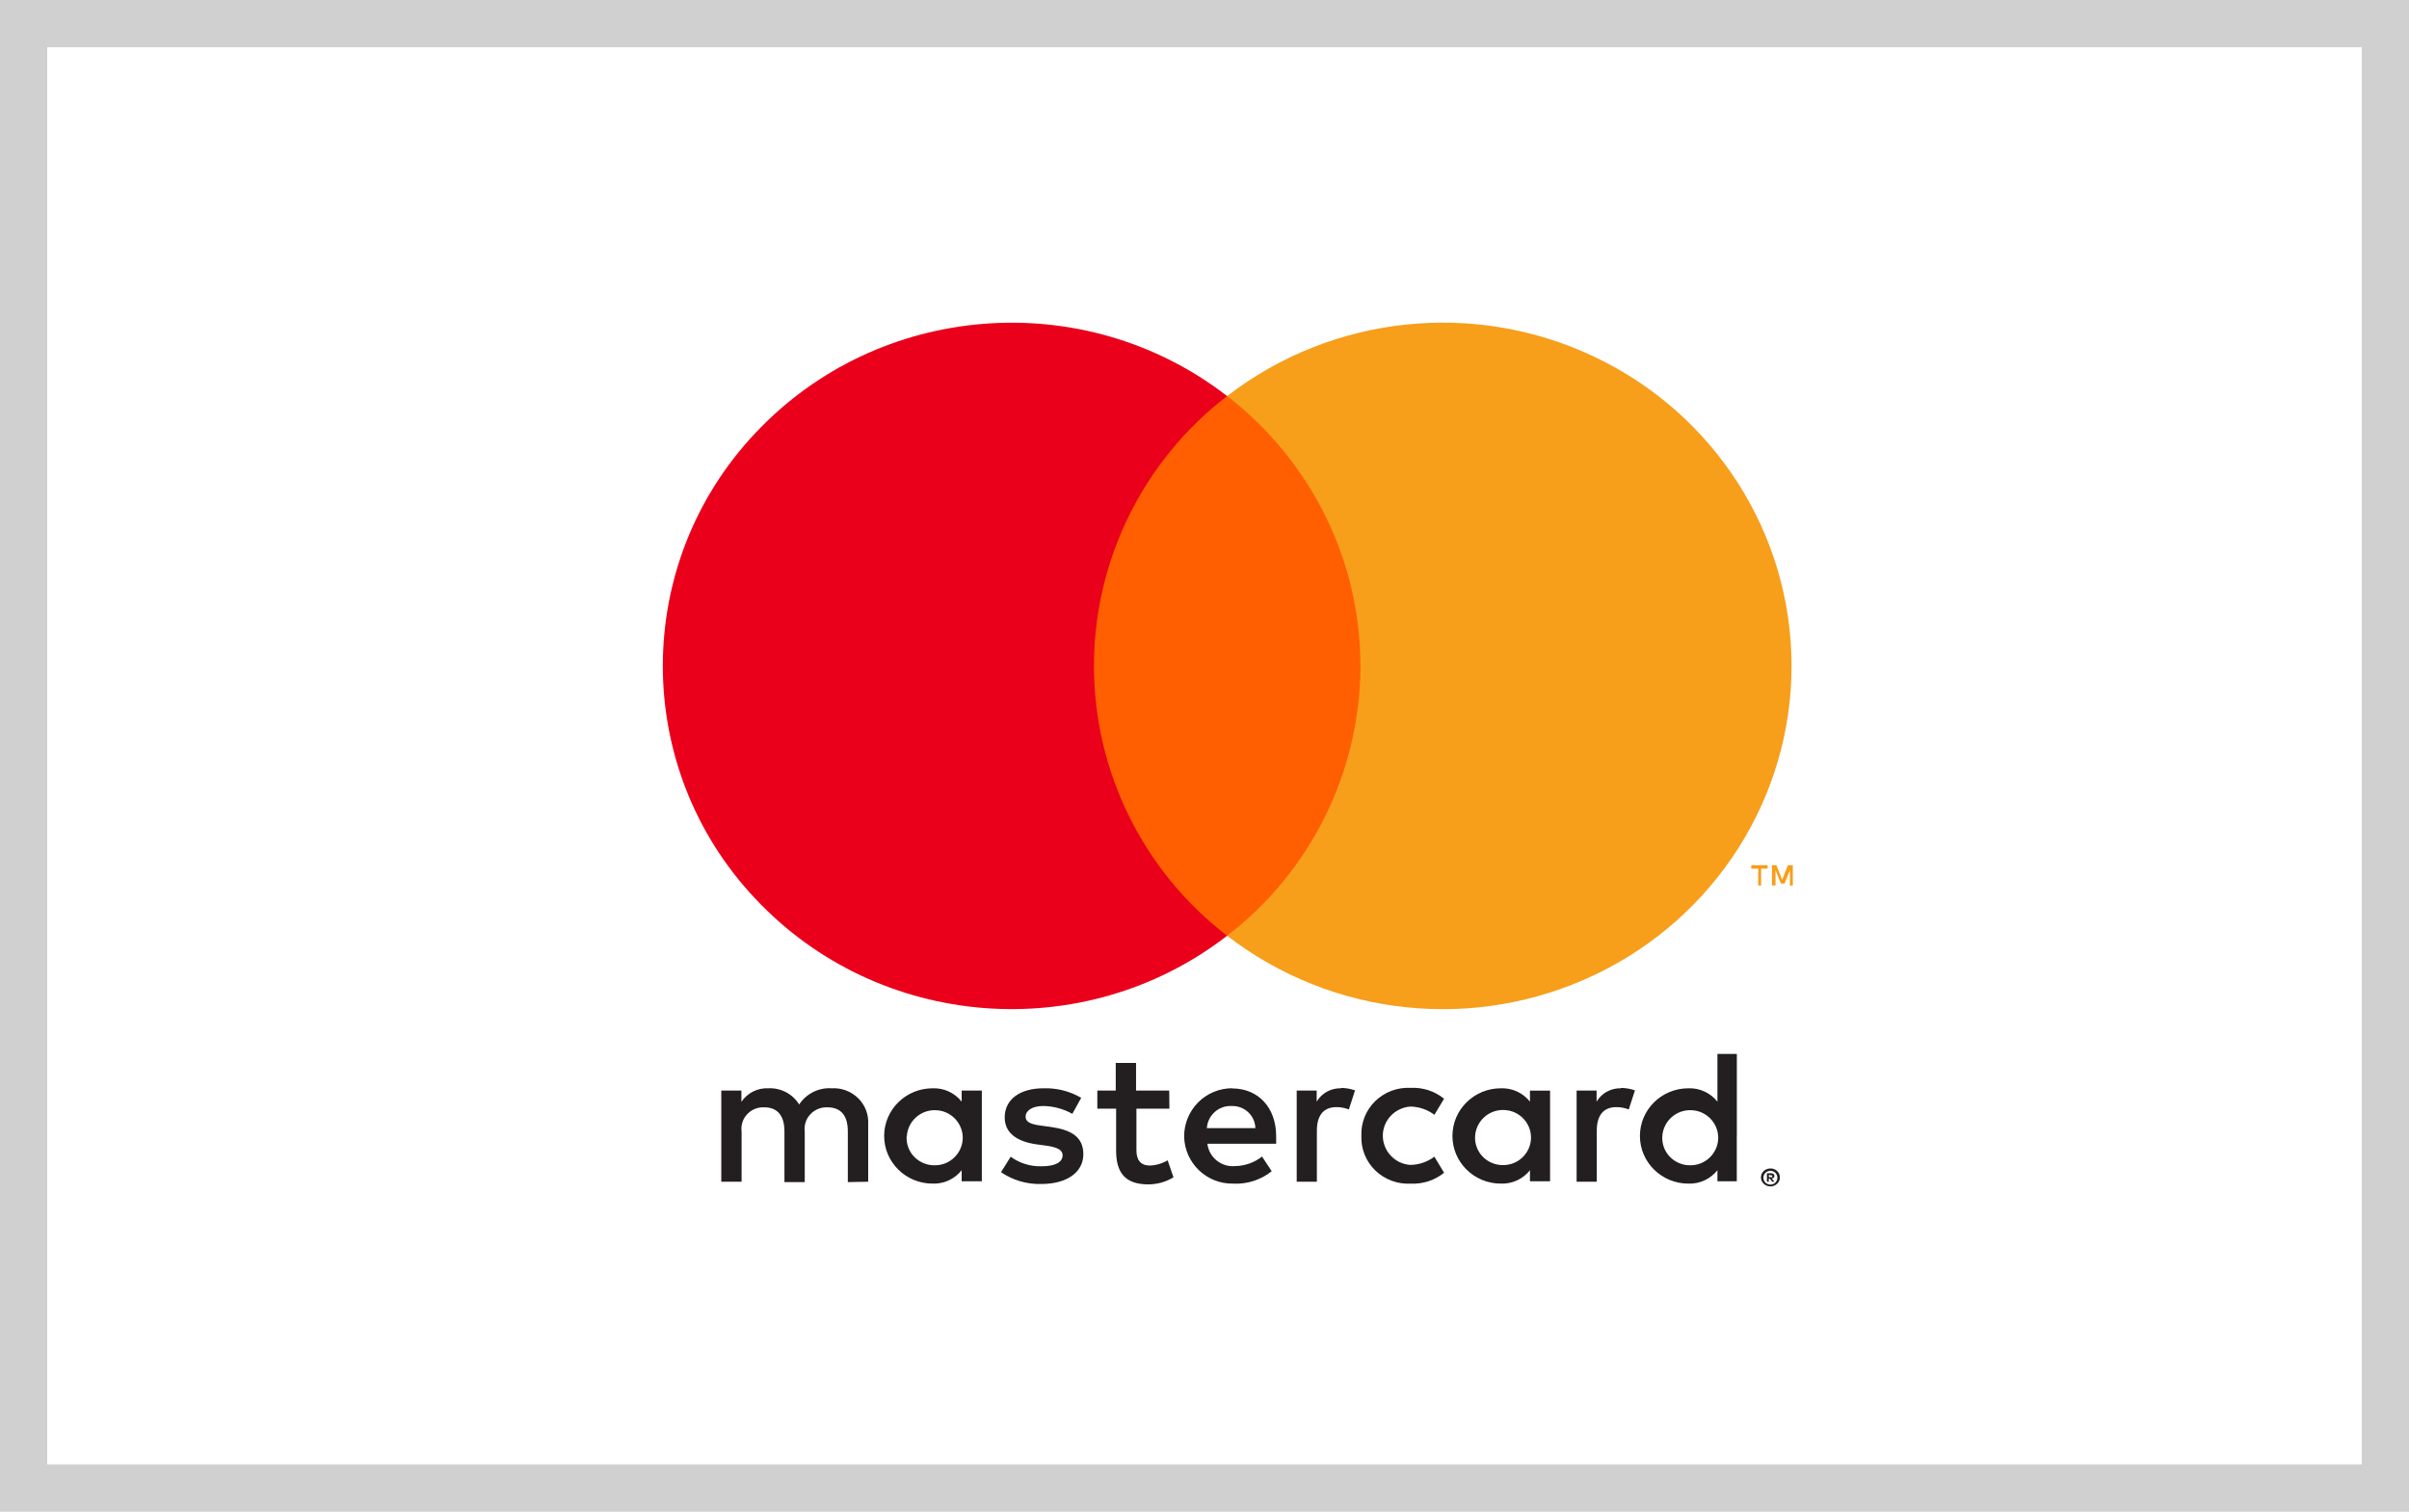
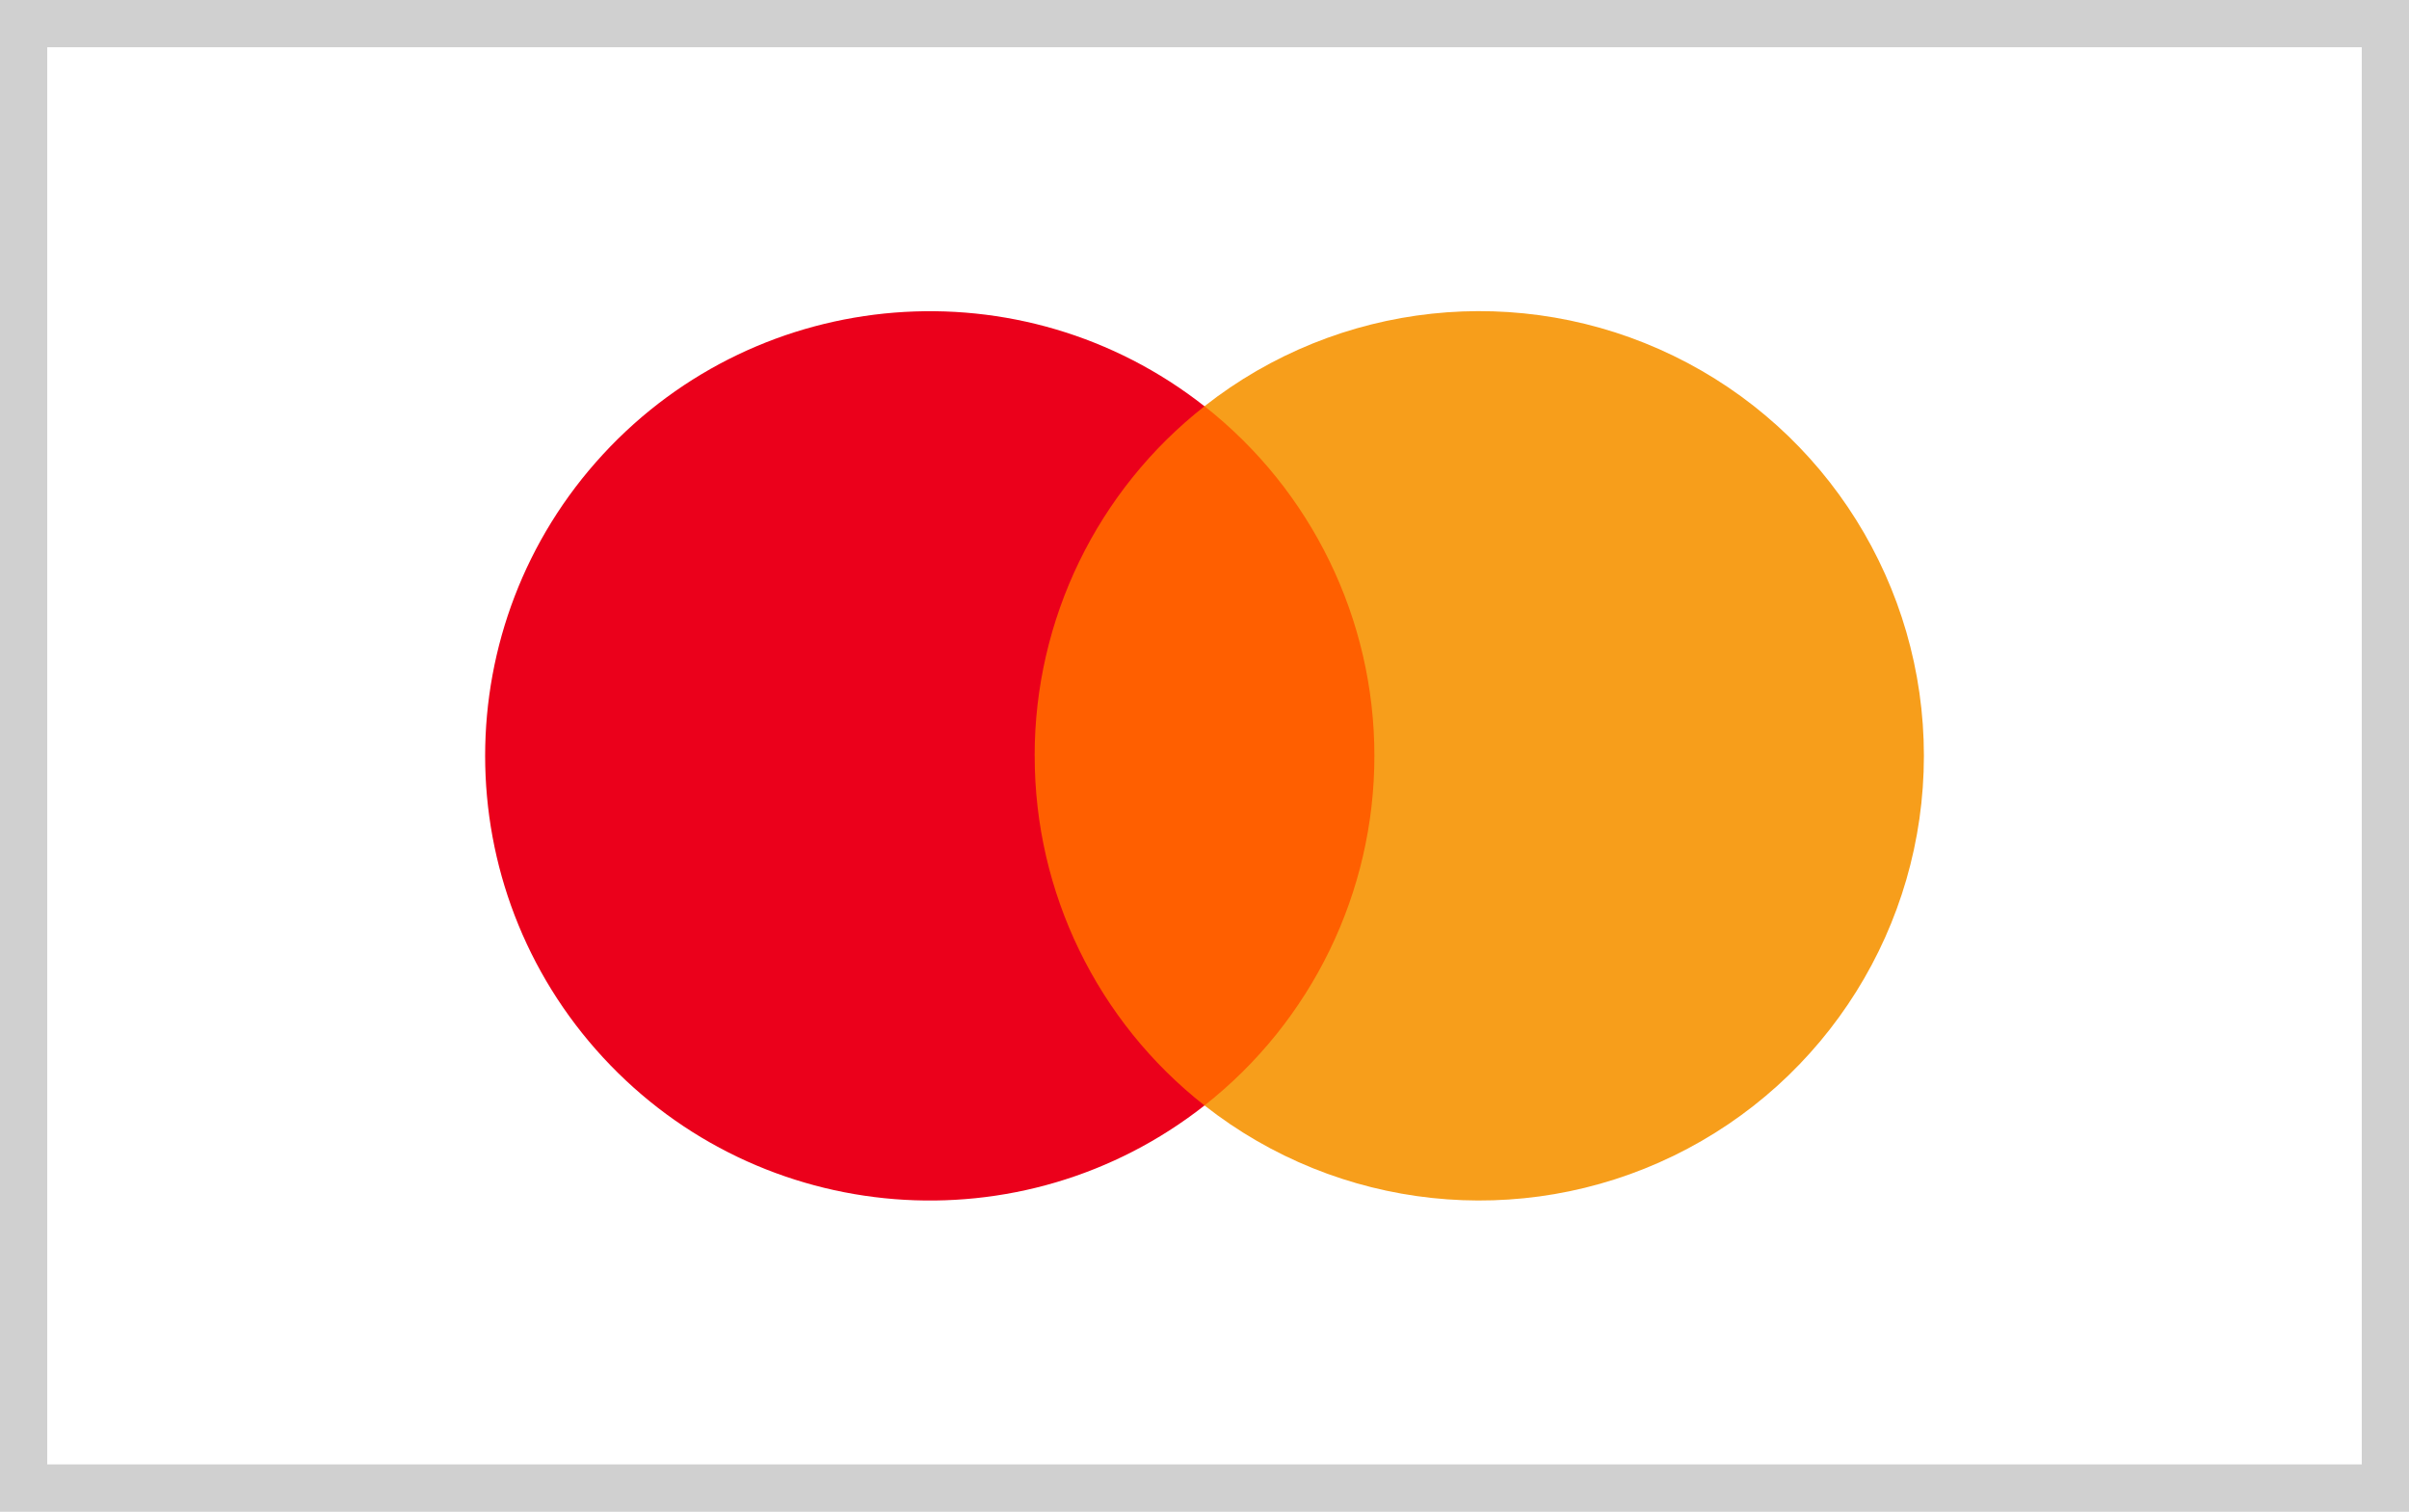
- <svg xmlns="http://www.w3.org/2000/svg" width="51" height="32">
-   <g fill="none" fill-rule="evenodd">
-     <path fill="#FFF" stroke="#D0D0D0" d="M.5.5h50v31H.5z" />
-     <g fill-rule="nonzero">
-       <path fill="#231F20" d="M18.38 25.016v-1.211a.712.712 0 00-.21-.555.737.737 0 00-.562-.212.763.763 0 00-.689.343.723.723 0 00-.648-.343.652.652 0 00-.575.286v-.238h-.426v1.93h.43v-1.062a.447.447 0 01.118-.367.463.463 0 01.363-.146c.283 0 .426.182.426.509v1.074h.43v-1.07a.45.45 0 01.12-.367.465.465 0 01.36-.146c.292 0 .432.182.432.509v1.074l.43-.008zm6.373-1.93h-.702v-.585h-.43v.585h-.39v.384h.398v.888c0 .448.176.714.68.714.19 0 .374-.051.534-.15l-.123-.359a.797.797 0 01-.377.11c-.206 0-.284-.13-.284-.323v-.88h.698l-.004-.384zm3.639-.048a.58.58 0 00-.517.282v-.234h-.423v1.93h.427v-1.082c0-.319.14-.497.41-.497a.705.705 0 01.267.049l.131-.404a.926.926 0 00-.303-.052l.008.008zm-5.502.202a1.485 1.485 0 00-.8-.202c-.496 0-.82.234-.82.617 0 .315.238.509.677.57l.205.028c.234.032.344.093.344.201 0 .15-.155.235-.447.235a1.056 1.056 0 01-.652-.202l-.205.327c.248.17.546.258.849.25.566 0 .894-.262.894-.63 0-.367-.258-.516-.685-.577l-.205-.028c-.184-.024-.332-.06-.332-.19 0-.129.14-.226.373-.226.216.003.428.06.616.166l.188-.34zm11.428-.202a.58.58 0 00-.517.282v-.234h-.423v1.93h.427v-1.082c0-.319.14-.497.41-.497a.705.705 0 01.267.049l.131-.404a.926.926 0 00-.303-.052l.008.008zm-5.497 1.009c-.01.274.097.54.296.732a1 1 0 00.75.277c.256.013.508-.07.705-.23l-.205-.34a.87.87 0 01-.513.174.624.624 0 01-.579-.617c0-.323.252-.592.58-.618a.87.87 0 01.512.174l.205-.34a1.037 1.037 0 00-.705-.23 1 1 0 00-.75.278.967.967 0 00-.296.732v.008zm3.995 0v-.96h-.426v.233a.75.75 0 00-.616-.282c-.566 0-1.025.452-1.025 1.009 0 .557.459 1.009 1.025 1.009a.75.75 0 00.616-.283v.234h.426v-.96zm-1.587 0a.59.59 0 01.614-.549.587.587 0 01.57.593.588.588 0 01-.59.573.593.593 0 01-.434-.18.574.574 0 01-.16-.437zm-5.149-1.01a1.017 1.017 0 00-1.011 1.024 1.018 1.018 0 001.04.995c.295.015.585-.079.814-.262l-.205-.311a.943.943 0 01-.57.202.541.541 0 01-.587-.473h1.456v-.161c0-.606-.381-1.01-.93-1.01l-.007-.003zm0 .376a.49.49 0 01.347.133.475.475 0 01.15.335H25.55a.501.501 0 01.52-.468h.009zm10.69.638v-1.74h-.411v1.01a.75.75 0 00-.615-.283c-.567 0-1.026.452-1.026 1.009 0 .557.46 1.009 1.026 1.009a.75.75 0 00.615-.283v.234h.41v-.956zm.711.684a.208.208 0 01.142.054.185.185 0 010 .27.206.206 0 01-.064.041.205.205 0 01-.263-.1.187.187 0 01.107-.25.208.208 0 01.084-.015h-.006zm0 .341a.148.148 0 00.107-.044.148.148 0 000-.202.152.152 0 00-.107-.045.156.156 0 00-.109.045.148.148 0 000 .202c.014.014.031.024.05.032.02.009.043.013.065.012h-.006zm.012-.24c.02-.001.038.005.054.016a.05.05 0 01.018.042.048.048 0 01-.014.037.072.072 0 01-.043.018l.06.067h-.048l-.055-.067h-.019v.067h-.039v-.178l.086-.002zm-.045.034v.049h.045a.044.044 0 00.025 0 .02.02 0 000-.019.02.02 0 000-.018.044.044 0 00-.025 0l-.045-.012zm-2.256-.82a.59.59 0 01.614-.548.587.587 0 01.57.593.588.588 0 01-.59.573.593.593 0 01-.434-.18.574.574 0 01-.16-.437zm-14.406 0v-.964h-.427v.234a.75.75 0 00-.615-.282c-.567 0-1.026.452-1.026 1.009 0 .557.46 1.009 1.026 1.009a.75.75 0 00.615-.283v.234h.427v-.956zm-1.588 0a.59.59 0 01.614-.548.587.587 0 01.57.593.588.588 0 01-.59.573.594.594 0 01-.437-.179.574.574 0 01-.161-.438h.004z" />
-       <path fill="#FF5F00" d="M22.749 8.384h6.461v11.425h-6.461z" />
-       <path fill="#EB001B" d="M23.159 14.098a7.21 7.21 0 012.82-5.714c-3.027-2.34-7.375-2-9.988.784a7.18 7.18 0 000 9.857c2.613 2.784 6.96 3.125 9.988.784a7.211 7.211 0 01-2.82-5.711z" />
-       <path fill="#F79E1B" d="M37.928 14.098c0 2.781-1.614 5.319-4.157 6.534a7.484 7.484 0 01-7.792-.823 7.223 7.223 0 002.822-5.712c0-2.23-1.04-4.335-2.822-5.713a7.484 7.484 0 017.792-.823c2.543 1.215 4.157 3.753 4.157 6.534v.003zm-.644 4.648v-.357h.137v-.074h-.346v.074h.148v.357h.061zm.671 0v-.43h-.104l-.122.307-.122-.308h-.093v.43h.075v-.322l.114.28h.078l.113-.28v.326l.061-.003z" />
+ <svg xmlns="http://www.w3.org/2000/svg" height="32" width="51">
+   <g fill-rule="evenodd" fill="none">
+     <path stroke="#D0D0D0" fill="#FFF" d="M.5.5h50v31H.5z" />
+     <path class="cls-2" d="M-259.009-200.742v-14.899a8.84 8.84 0 00-9.337-9.436 9.188 9.188 0 00-8.343 4.222 8.716 8.716 0 00-7.847-4.222 7.847 7.847 0 00-6.953 3.526v-2.93h-5.165v23.74h5.215v-13.062a5.562 5.562 0 015.81-6.307c3.427 0 5.165 2.234 5.165 6.257v13.21h5.215v-13.16a5.587 5.587 0 015.81-6.307c3.527 0 5.215 2.234 5.215 6.257v13.21zm77.153-23.739h-8.493v-7.201h-5.214v7.201h-4.718v4.718h4.817v10.926c0 5.513 2.136 8.79 8.244 8.79a12.118 12.118 0 006.457-1.837l-1.49-4.42a9.535 9.535 0 01-4.57 1.341c-2.483 0-3.426-1.59-3.426-3.973v-10.827h8.443zm44.052-.596a7.003 7.003 0 00-6.258 3.477v-2.88h-5.115v23.738h5.165v-13.31c0-3.923 1.688-6.108 4.966-6.108a8.418 8.418 0 013.228.596l1.59-4.967a11.05 11.05 0 00-3.676-.645zm-66.6 2.483a17.755 17.755 0 00-9.684-2.483c-6.01 0-9.933 2.88-9.933 7.599 0 3.873 2.88 6.257 8.195 7.002l2.483.348c2.83.397 4.172 1.142 4.172 2.483 0 1.838-1.887 2.88-5.414 2.88a12.64 12.64 0 01-7.896-2.483l-2.483 4.023a17.134 17.134 0 0010.28 3.08c6.854 0 10.827-3.229 10.827-7.748 0-4.52-3.129-6.357-8.294-7.102l-2.483-.348c-2.235-.298-4.023-.745-4.023-2.334 0-1.59 1.689-2.781 4.52-2.781a15.296 15.296 0 017.449 2.036zm138.34-2.483a7.003 7.003 0 00-6.258 3.477v-2.88h-5.116v23.738h5.165v-13.31c0-3.923 1.689-6.108 4.967-6.108a8.418 8.418 0 013.228.596l1.589-4.967a11.05 11.05 0 00-3.675-.645zm-66.55 12.416a11.994 11.994 0 0012.664 12.416 12.416 12.416 0 008.542-2.83l-2.483-4.173a10.43 10.43 0 01-6.208 2.136 7.623 7.623 0 010-15.197 10.43 10.43 0 016.208 2.135l2.483-4.171a12.416 12.416 0 00-8.542-2.831 11.994 11.994 0 00-12.664 12.416zm48.372 0v-11.82h-5.165v2.88a9.014 9.014 0 00-7.45-3.476 12.416 12.416 0 000 24.832 9.014 9.014 0 007.45-3.476v2.88h5.165zm-19.22 0a7.176 7.176 0 117.202 7.599 7.127 7.127 0 01-7.202-7.599zm-62.328-12.416a12.417 12.417 0 00.348 24.832 14.427 14.427 0 009.858-3.228l-2.483-3.824a11.299 11.299 0 01-6.903 2.483 6.58 6.58 0 01-7.102-5.81h17.63v-1.987c0-7.45-4.618-12.416-11.273-12.416zm0 4.619a5.885 5.885 0 016.01 5.76h-12.416a6.109 6.109 0 016.307-5.76zm129.4 7.847v-21.405h-4.967v12.416a9.014 9.014 0 00-7.45-3.477 12.416 12.416 0 000 24.832 9.014 9.014 0 007.45-3.476v2.88h4.966zm8.616 8.418a2.483 2.483 0 01.944.174 2.483 2.483 0 01.77.496 2.483 2.483 0 01.52.745 2.31 2.31 0 010 1.838 2.483 2.483 0 01-.52.745 2.483 2.483 0 01-.77.496 2.334 2.334 0 01-.944.199 2.483 2.483 0 01-2.235-1.44 2.334 2.334 0 010-1.838 2.483 2.483 0 01.522-.745 2.483 2.483 0 01.77-.496 2.483 2.483 0 011.018-.174zm0 4.196a1.763 1.763 0 00.72-.149 1.862 1.862 0 00.571-.397 1.838 1.838 0 000-2.483 1.838 1.838 0 00-.57-.397 1.788 1.788 0 00-.721-.15 1.862 1.862 0 00-.72.15 1.813 1.813 0 00-.596.397 1.838 1.838 0 000 2.483 1.838 1.838 0 00.596.397 1.838 1.838 0 00.795.15zm.149-2.955a.993.993 0 01.646.199.62.62 0 01.223.521.596.596 0 01-.174.447.87.87 0 01-.521.224l.72.82h-.571l-.67-.82h-.224v.82h-.472v-2.186zm-.546.423v.595h.546a.521.521 0 00.298 0 .248.248 0 000-.223.248.248 0 000-.224.521.521 0 00-.298 0zm-27.315-10.082a7.176 7.176 0 117.2 7.598 7.127 7.127 0 01-7.2-7.598zm-174.395 0v-11.87h-5.165v2.88a9.014 9.014 0 00-7.45-3.476 12.416 12.416 0 000 24.832 9.014 9.014 0 007.45-3.476v2.88h5.165zm-19.22 0a7.176 7.176 0 117.201 7.598 7.127 7.127 0 01-7.25-7.598z" />
+     <g data-name="&lt;Group&gt;">
+       <path class="cls-3" d="M-206.117-405.381h78.22v140.573h-78.22z" />
+       <path data-name="&lt;Path&gt;" class="cls-4" d="M-201.15-335.082a89.246 89.246 0 0134.143-70.3 89.395 89.395 0 100 140.574 89.246 89.246 0 01-34.143-70.274z" />
+       <path class="cls-5" d="M-22.36-335.082a89.395 89.395 0 01-144.647 70.274 89.395 89.395 0 000-140.573A89.395 89.395 0 01-22.36-335.107zM-30.903-279.707v-2.88h1.167v-.597h-2.955v.596h1.267v2.88zm5.736 0v-3.477h-.894l-1.043 2.484-1.042-2.484h-.795v3.477h.646v-2.607l.968 2.26h.67l.969-2.26v2.632z" />
+     </g>
+     <g>
+       <path class="cls-3" fill="#ff5f00" d="M21.381 8.6h8.236v14.8h-8.236z" />
+       <path d="M21.904 16.001A9.397 9.397 0 0125.5 8.6a9.413 9.413 0 100 14.802 9.397 9.397 0 01-3.595-7.4z" class="cls-4" data-name="&lt;Path&gt;" fill="#eb001b" />
+       <path d="M40.73 16.001a9.413 9.413 0 01-15.23 7.4 9.413 9.413 0 000-14.802A9.413 9.413 0 0140.73 16z" class="cls-5" fill="#f79e1b" />
    </g>
  </g>
</svg>
